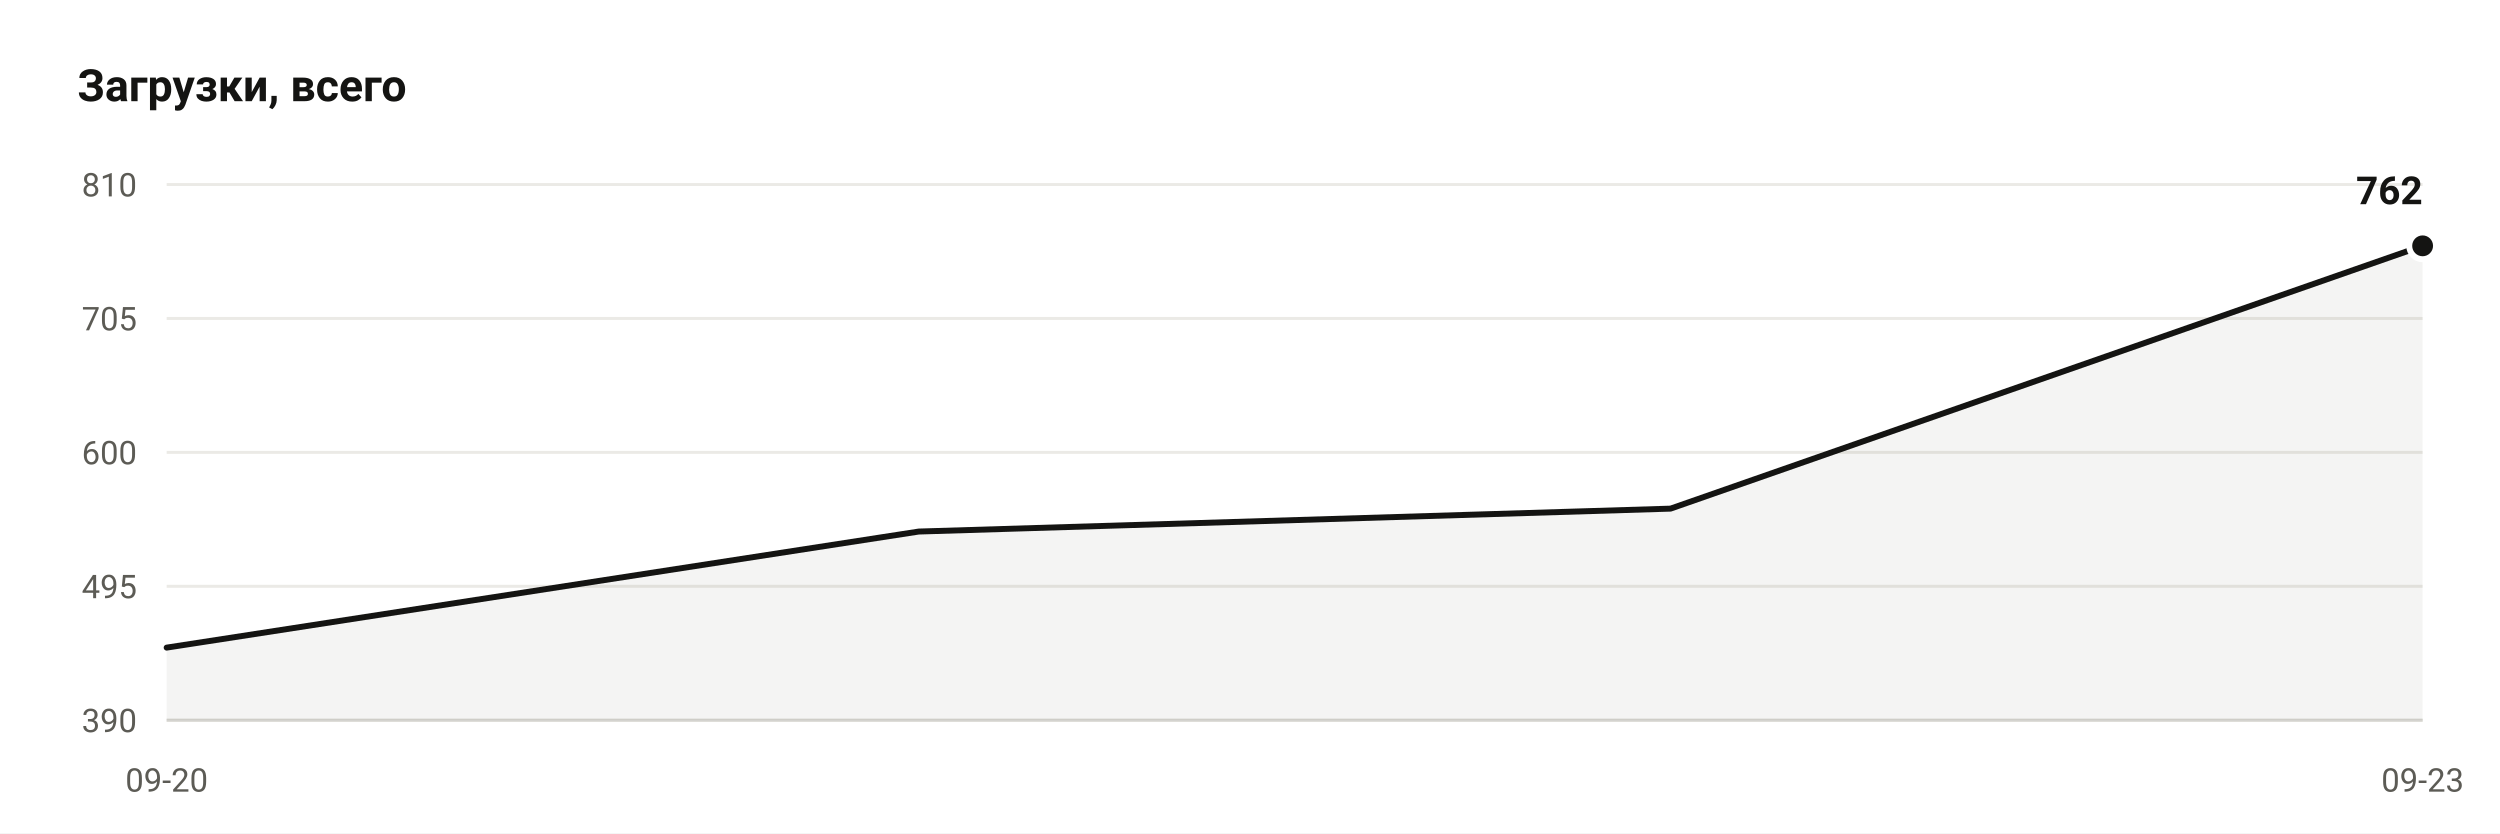
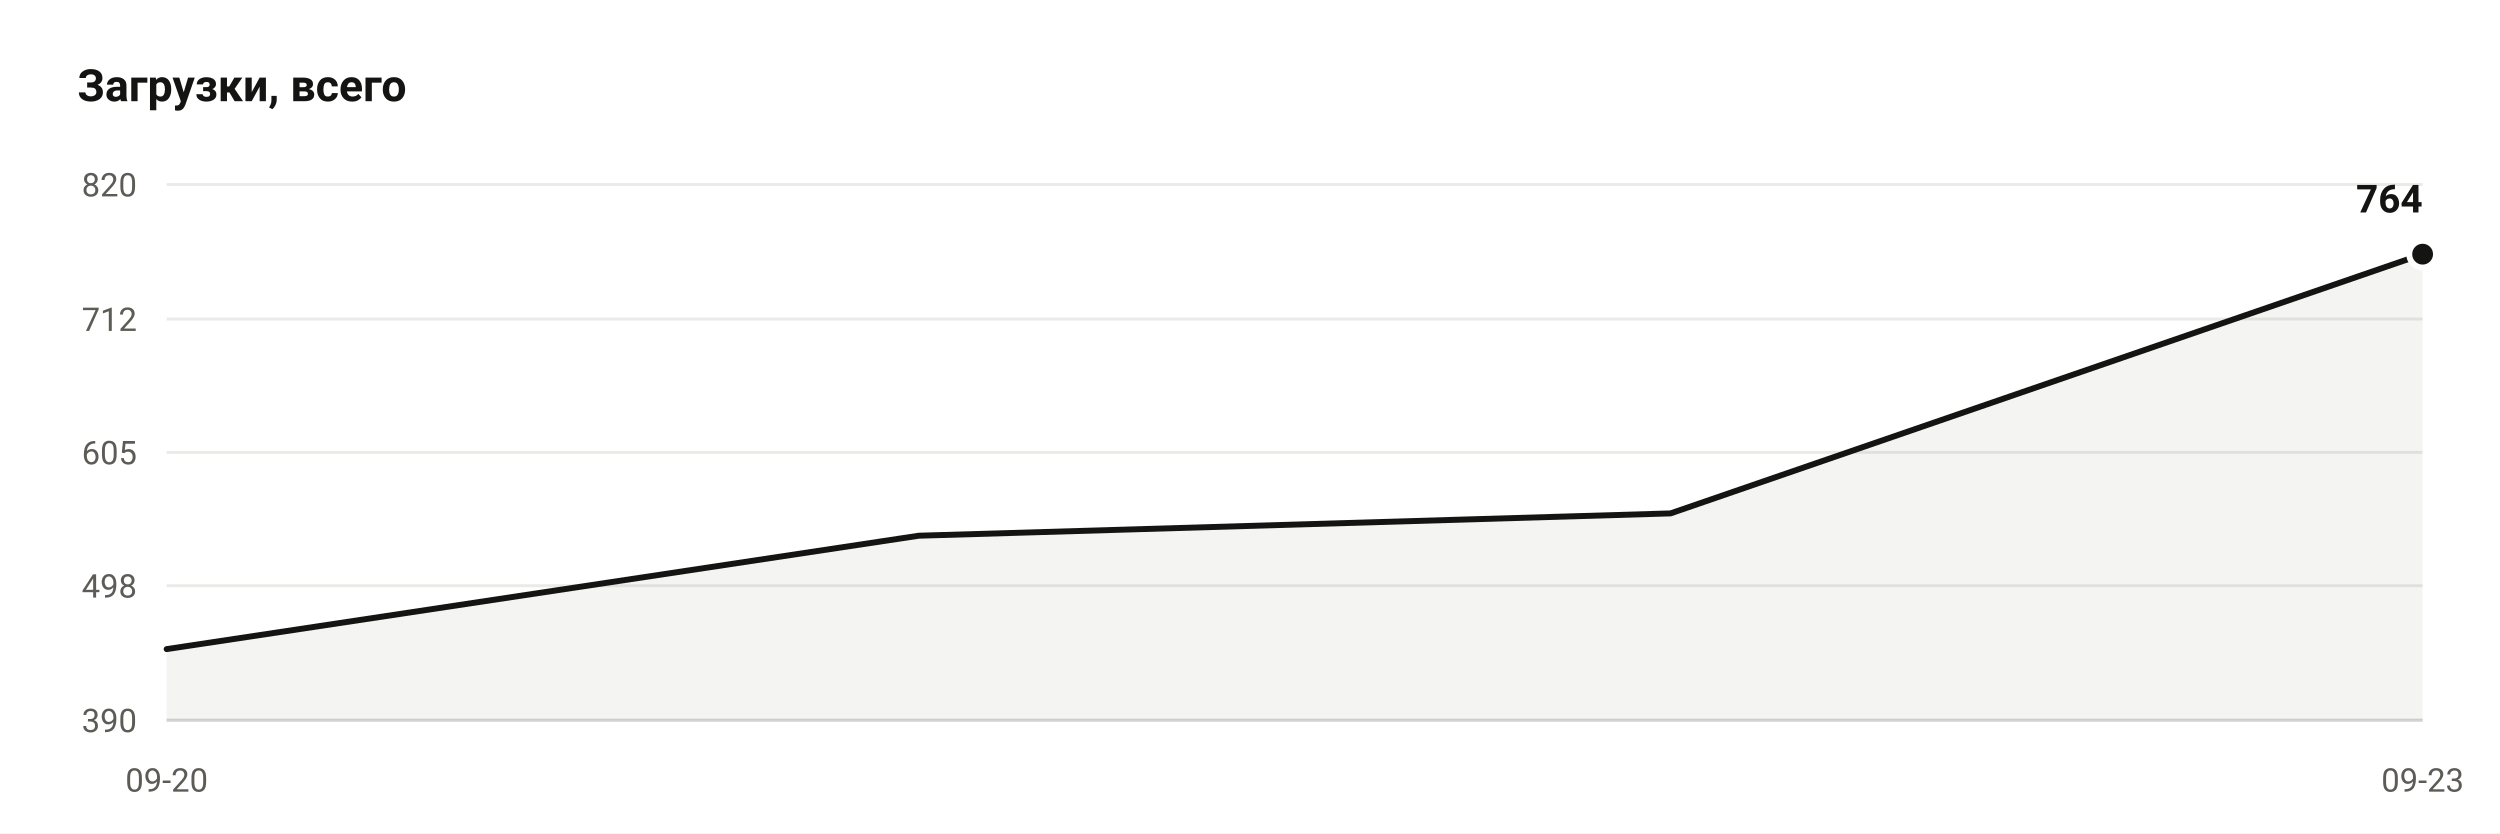
- <svg xmlns="http://www.w3.org/2000/svg" viewBox="0 0 840 280" width="840" height="280" role="img" aria-label="Downloads: 762">
+ <svg xmlns="http://www.w3.org/2000/svg" viewBox="0 0 840 280" width="840" height="280" role="img" aria-label="Downloads: 764">
  <rect width="840" height="280" fill="#ffffff" />
  <text x="26" y="34" font-family="ui-sans-serif, -apple-system, Segoe UI, Roboto, Helvetica, Arial, sans-serif" font-size="15" font-weight="600" fill="#141412">Загрузки, всего</text>
  <line x1="56" y1="242.0" x2="814" y2="242.0" stroke="#ebeae6" stroke-width="1" />
  <text x="46" y="246.0" text-anchor="end" font-family="ui-sans-serif, -apple-system, Segoe UI, Roboto, Helvetica, Arial, sans-serif" font-size="11" fill="#5c5b55">390</text>
-   <line x1="56" y1="197.0" x2="814" y2="197.0" stroke="#ebeae6" stroke-width="1" />
-   <text x="46" y="201.0" text-anchor="end" font-family="ui-sans-serif, -apple-system, Segoe UI, Roboto, Helvetica, Arial, sans-serif" font-size="11" fill="#5c5b55">495</text>
+   <line x1="56" y1="196.8" x2="814" y2="196.8" stroke="#ebeae6" stroke-width="1" />
+   <text x="46" y="200.8" text-anchor="end" font-family="ui-sans-serif, -apple-system, Segoe UI, Roboto, Helvetica, Arial, sans-serif" font-size="11" fill="#5c5b55">498</text>
  <line x1="56" y1="152.0" x2="814" y2="152.0" stroke="#ebeae6" stroke-width="1" />
-   <text x="46" y="156.0" text-anchor="end" font-family="ui-sans-serif, -apple-system, Segoe UI, Roboto, Helvetica, Arial, sans-serif" font-size="11" fill="#5c5b55">600</text>
-   <line x1="56" y1="107.0" x2="814" y2="107.0" stroke="#ebeae6" stroke-width="1" />
-   <text x="46" y="111.0" text-anchor="end" font-family="ui-sans-serif, -apple-system, Segoe UI, Roboto, Helvetica, Arial, sans-serif" font-size="11" fill="#5c5b55">705</text>
+   <text x="46" y="156.0" text-anchor="end" font-family="ui-sans-serif, -apple-system, Segoe UI, Roboto, Helvetica, Arial, sans-serif" font-size="11" fill="#5c5b55">605</text>
+   <line x1="56" y1="107.2" x2="814" y2="107.2" stroke="#ebeae6" stroke-width="1" />
+   <text x="46" y="111.2" text-anchor="end" font-family="ui-sans-serif, -apple-system, Segoe UI, Roboto, Helvetica, Arial, sans-serif" font-size="11" fill="#5c5b55">712</text>
  <line x1="56" y1="62.0" x2="814" y2="62.0" stroke="#ebeae6" stroke-width="1" />
-   <text x="46" y="66.0" text-anchor="end" font-family="ui-sans-serif, -apple-system, Segoe UI, Roboto, Helvetica, Arial, sans-serif" font-size="11" fill="#5c5b55">810</text>
+   <text x="46" y="66.0" text-anchor="end" font-family="ui-sans-serif, -apple-system, Segoe UI, Roboto, Helvetica, Arial, sans-serif" font-size="11" fill="#5c5b55">820</text>
  <line x1="56" y1="242.0" x2="814" y2="242.0" stroke="#d7d6d1" stroke-width="1" />
-   <path d="M 56.0 242.0 L 56.0 217.6 L 308.7 178.6 L 561.3 170.9 L 814.0 82.6 L 814.0 242.0 Z" fill="#141412" fill-opacity="0.05" />
-   <polyline points="56.0,217.6 308.7,178.6 561.3,170.9 814.0,82.6" fill="none" stroke="#141412" stroke-width="2" stroke-linejoin="round" stroke-linecap="round" />
-   <circle cx="814.0" cy="82.6" r="4.5" fill="#141412" stroke="#ffffff" stroke-width="2" />
-   <text x="814.0" y="68.6" text-anchor="end" font-family="ui-sans-serif, -apple-system, Segoe UI, Roboto, Helvetica, Arial, sans-serif" font-size="13" font-weight="600" fill="#141412">762</text>
+   <path d="M 56.0 242.0 L 56.0 218.1 L 308.7 180.0 L 561.3 172.5 L 814.0 85.4 L 814.0 242.0 Z" fill="#141412" fill-opacity="0.05" />
+   <polyline points="56.0,218.1 308.7,180.0 561.3,172.5 814.0,85.4" fill="none" stroke="#141412" stroke-width="2" stroke-linejoin="round" stroke-linecap="round" />
+   <circle cx="814.0" cy="85.4" r="4.5" fill="#141412" stroke="#ffffff" stroke-width="2" />
+   <text x="814.0" y="71.4" text-anchor="end" font-family="ui-sans-serif, -apple-system, Segoe UI, Roboto, Helvetica, Arial, sans-serif" font-size="13" font-weight="600" fill="#141412">764</text>
  <text x="56.0" y="266" text-anchor="middle" font-family="ui-sans-serif, -apple-system, Segoe UI, Roboto, Helvetica, Arial, sans-serif" font-size="11" fill="#5c5b55">09-20</text>
  <text x="814.0" y="266" text-anchor="middle" font-family="ui-sans-serif, -apple-system, Segoe UI, Roboto, Helvetica, Arial, sans-serif" font-size="11" fill="#5c5b55">09-23</text>
</svg>
